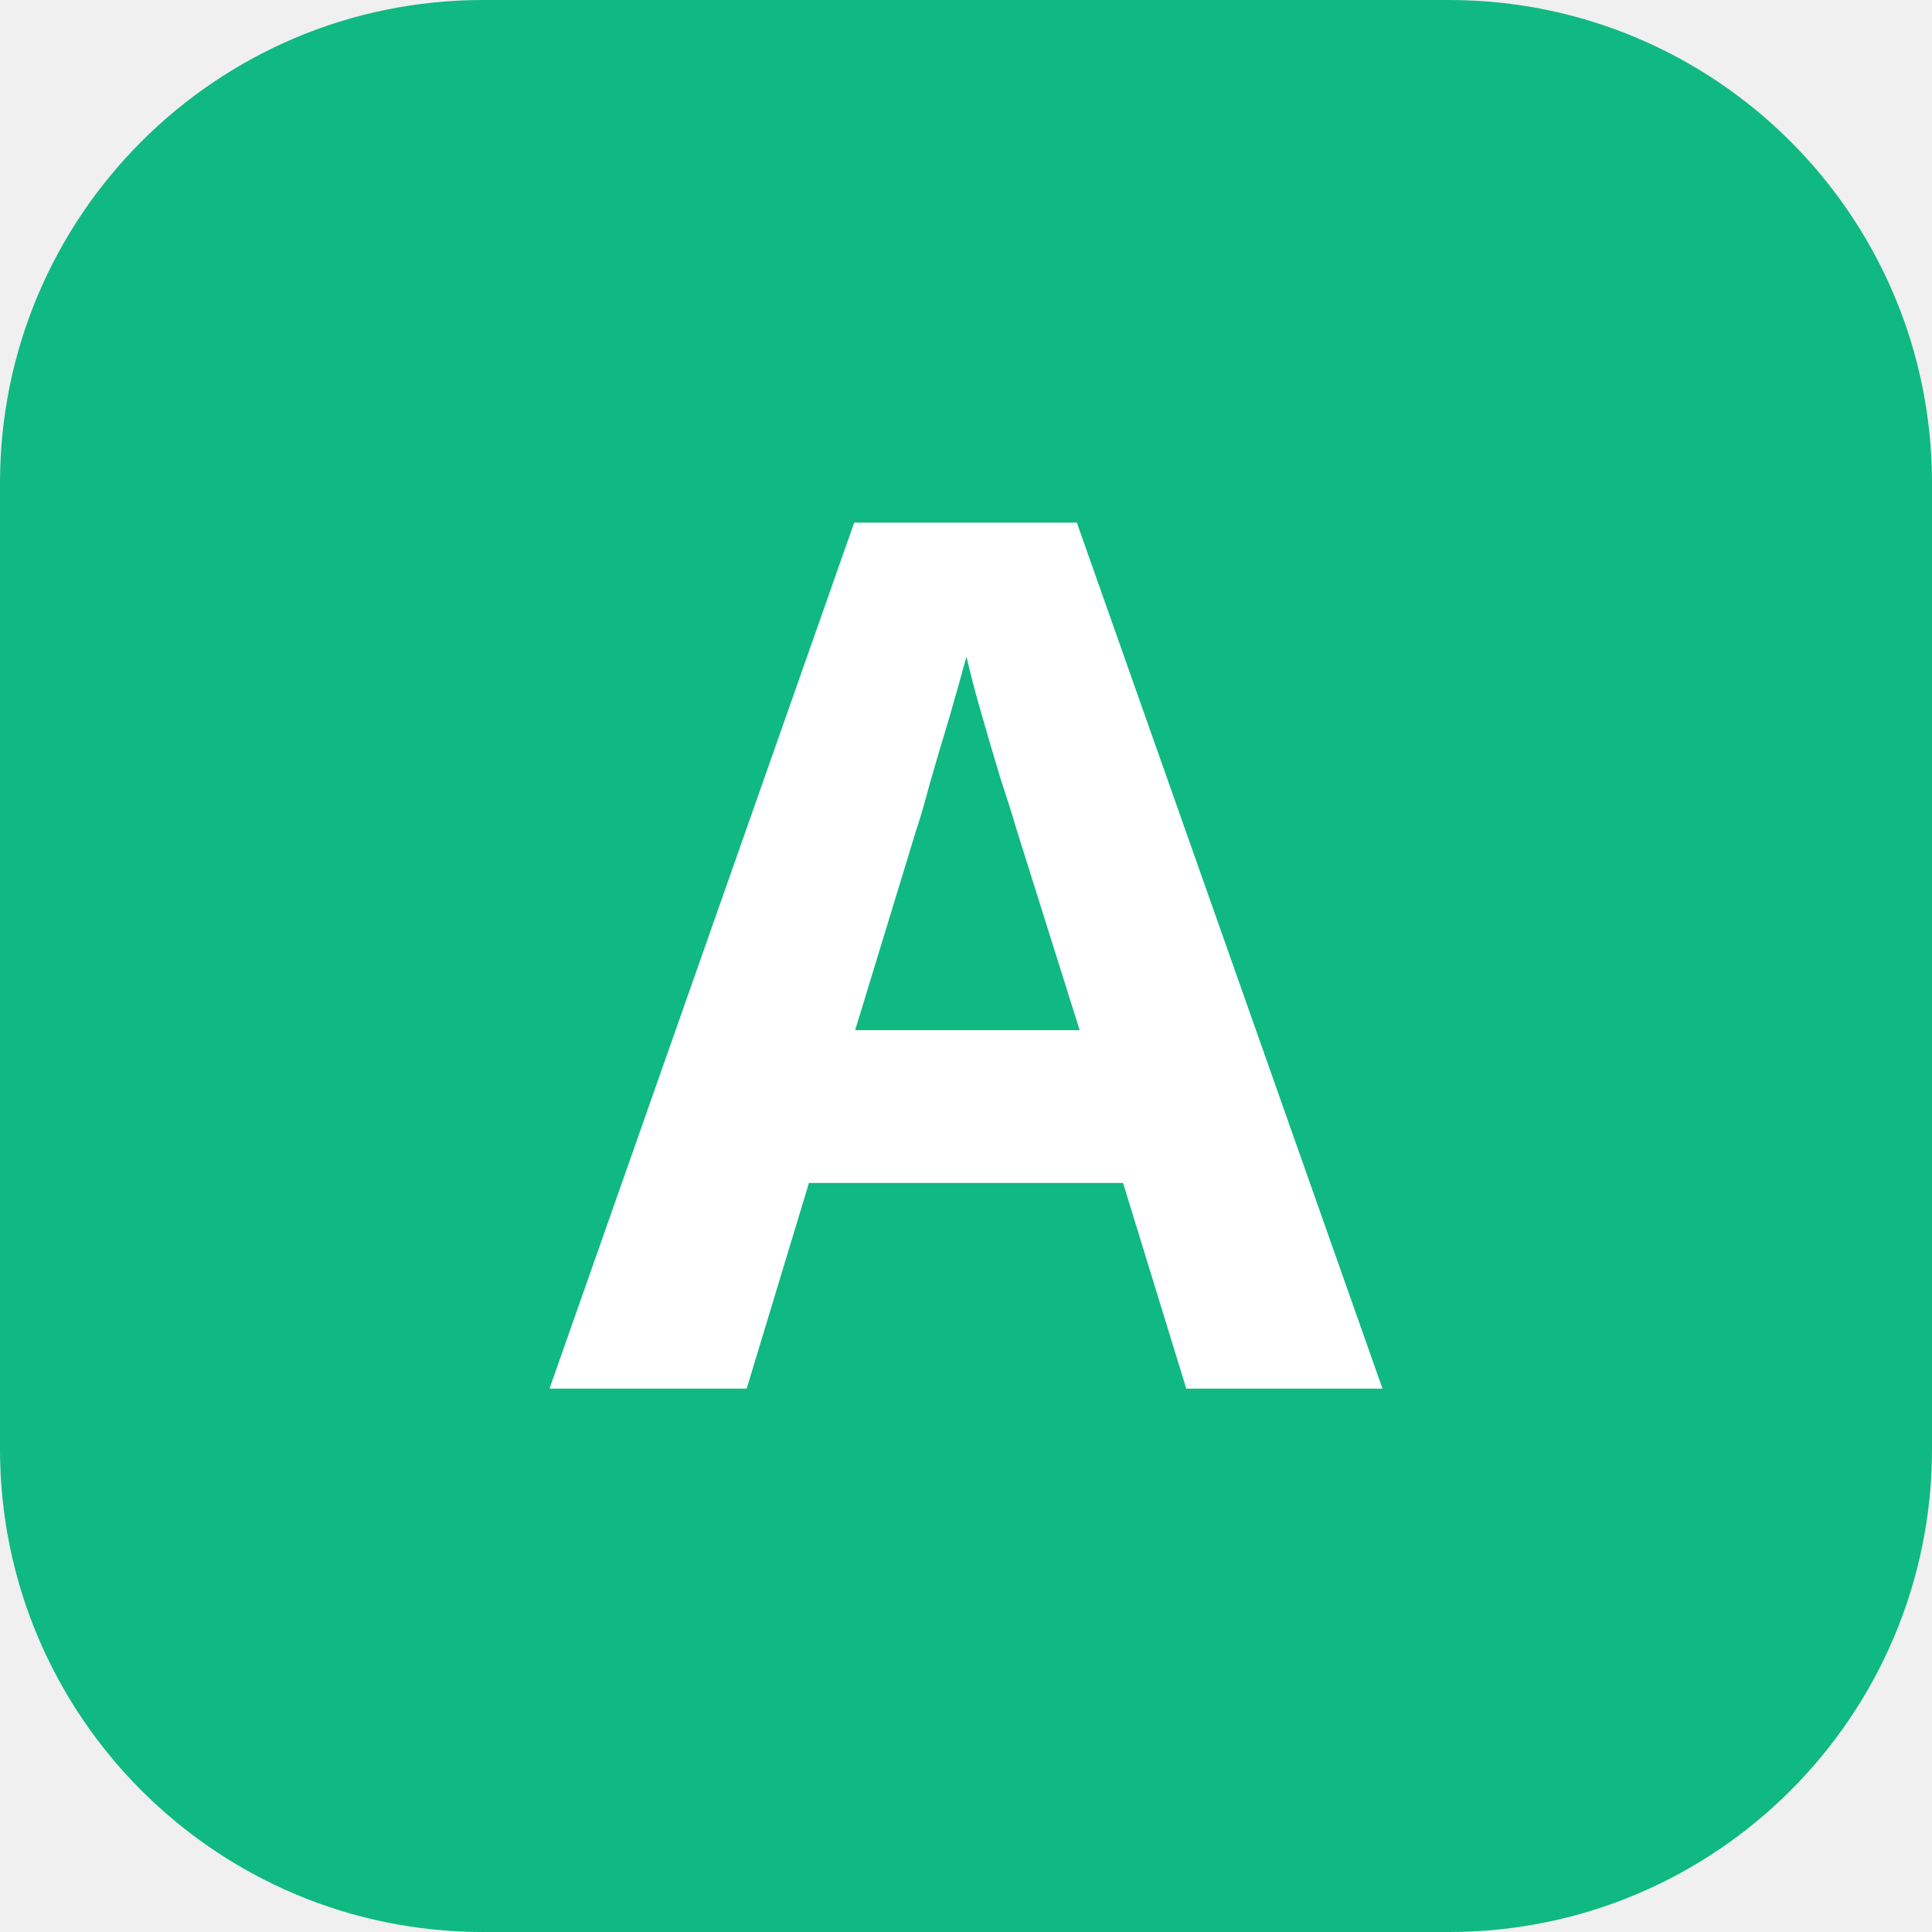
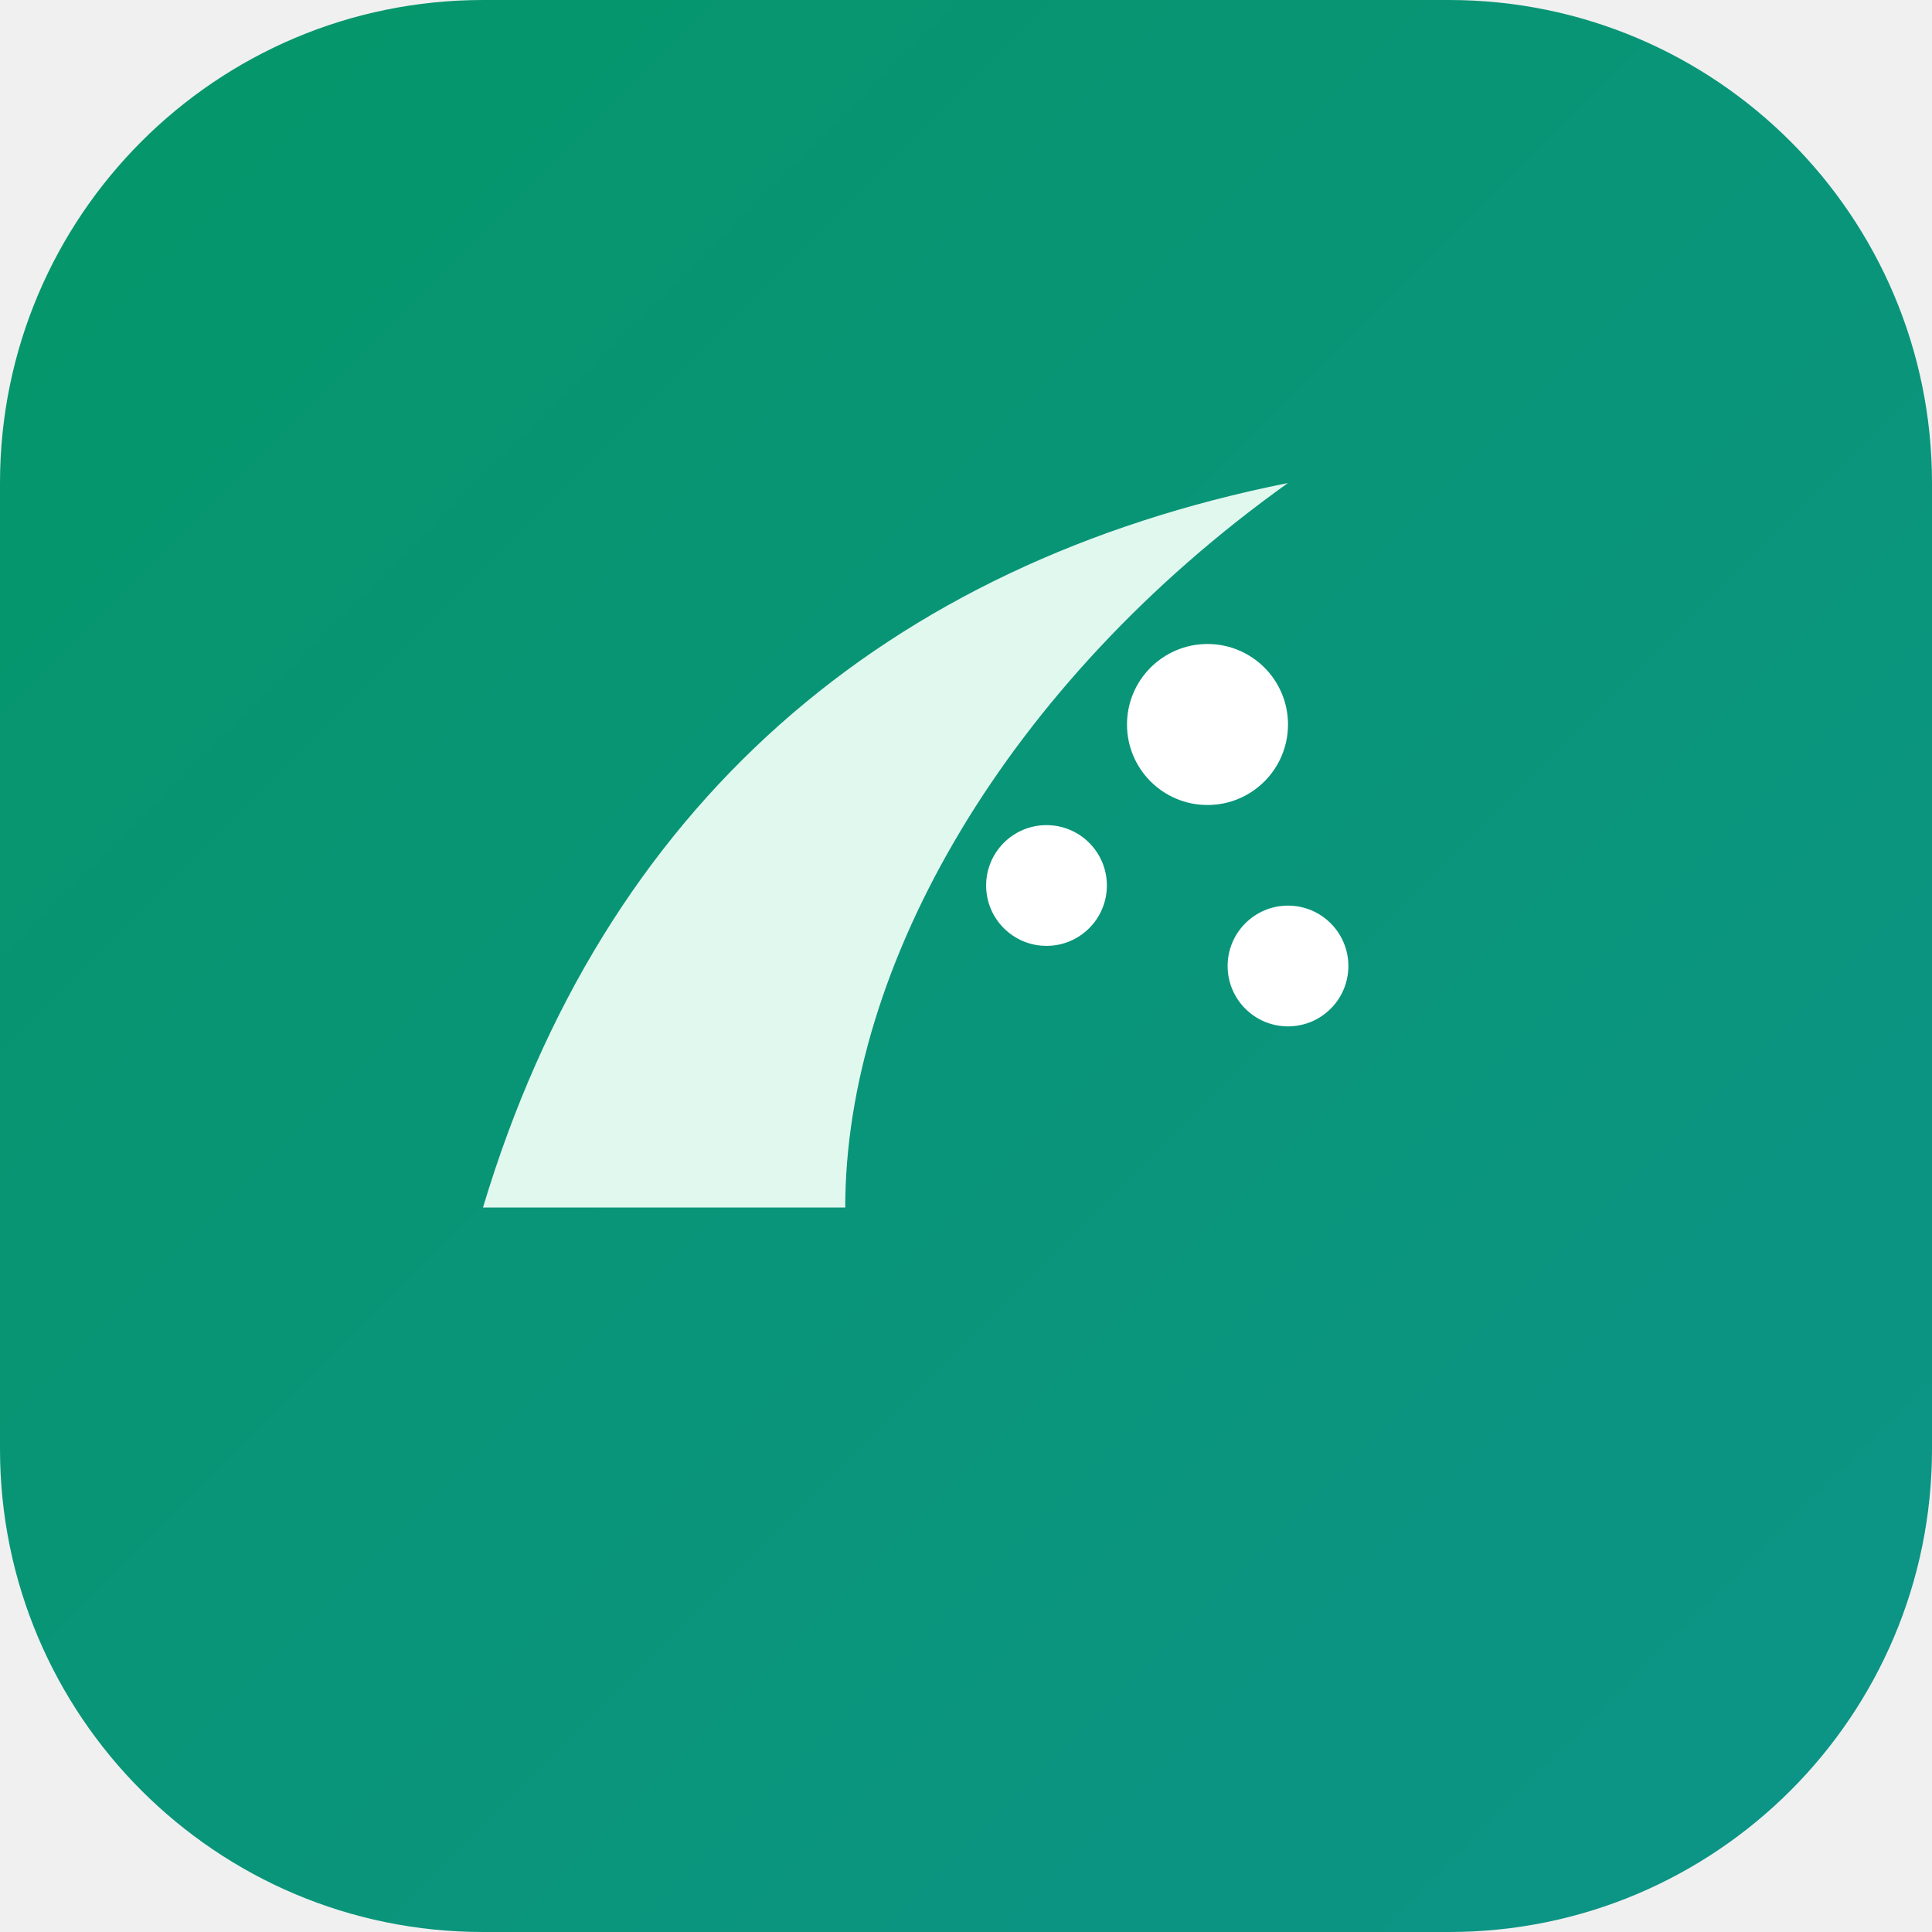
- <svg xmlns="http://www.w3.org/2000/svg" viewBox="0 0 32 32" role="img" aria-label="AgroGina">
-   <rect width="32" height="32" rx="8" fill="#10b981" />
-   <text x="16" y="23" font-family="system-ui, sans-serif" font-size="20" font-weight="700" fill="#ffffff" text-anchor="middle">A</text>
+ <svg xmlns="http://www.w3.org/2000/svg" viewBox="0 0 48 48" role="img" aria-label="AgroGina">
+   <defs>
+     <linearGradient id="ag" x1="0%" y1="0%" x2="100%" y2="100%">
+       <stop offset="0%" stop-color="#059669" />
+       <stop offset="100%" stop-color="#0d9488" />
+     </linearGradient>
+   </defs>
+   <rect width="48" height="48" rx="12" fill="url(#ag)" />
+   <path fill="#ecfdf5" fill-opacity="0.95" d="M12 30c3-10 10-16 20-18-7 5-11 12-11 18z" />
+   <circle cx="30" cy="18" r="2" fill="#fff" />
+   <circle cx="26" cy="22" r="1.5" fill="#fff" />
+   <circle cx="32" cy="24" r="1.5" fill="#fff" />
</svg>
